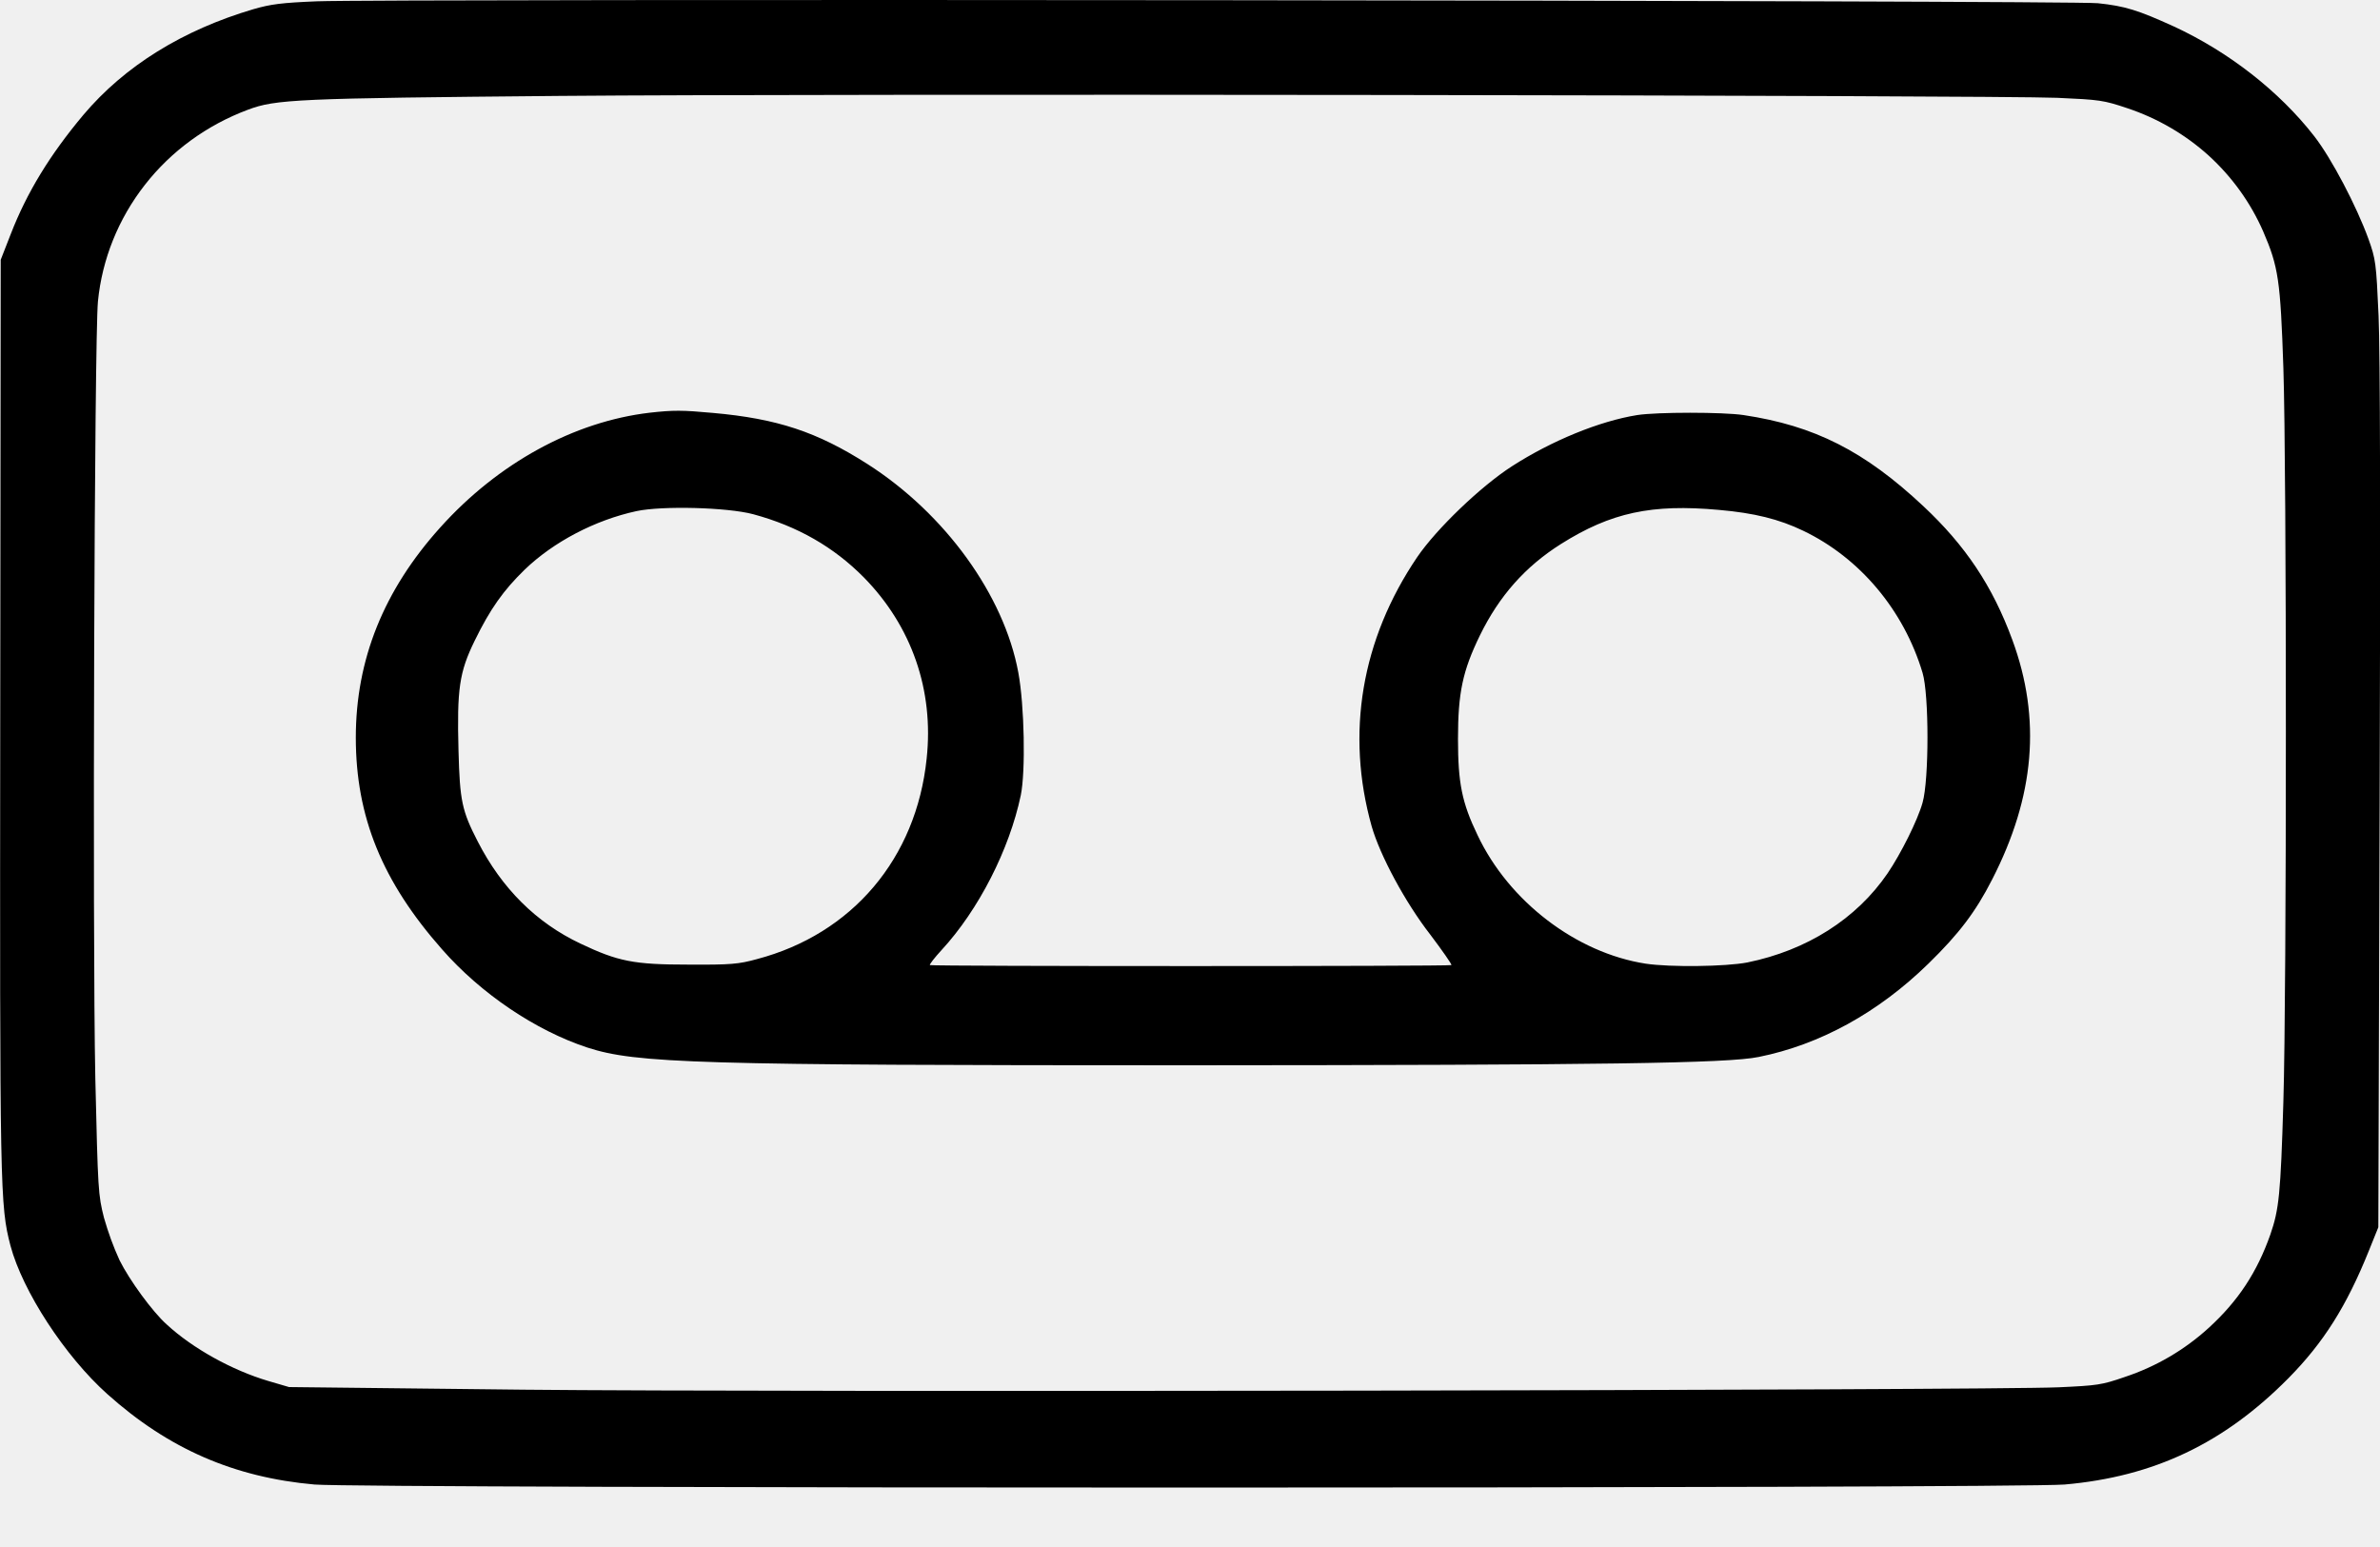
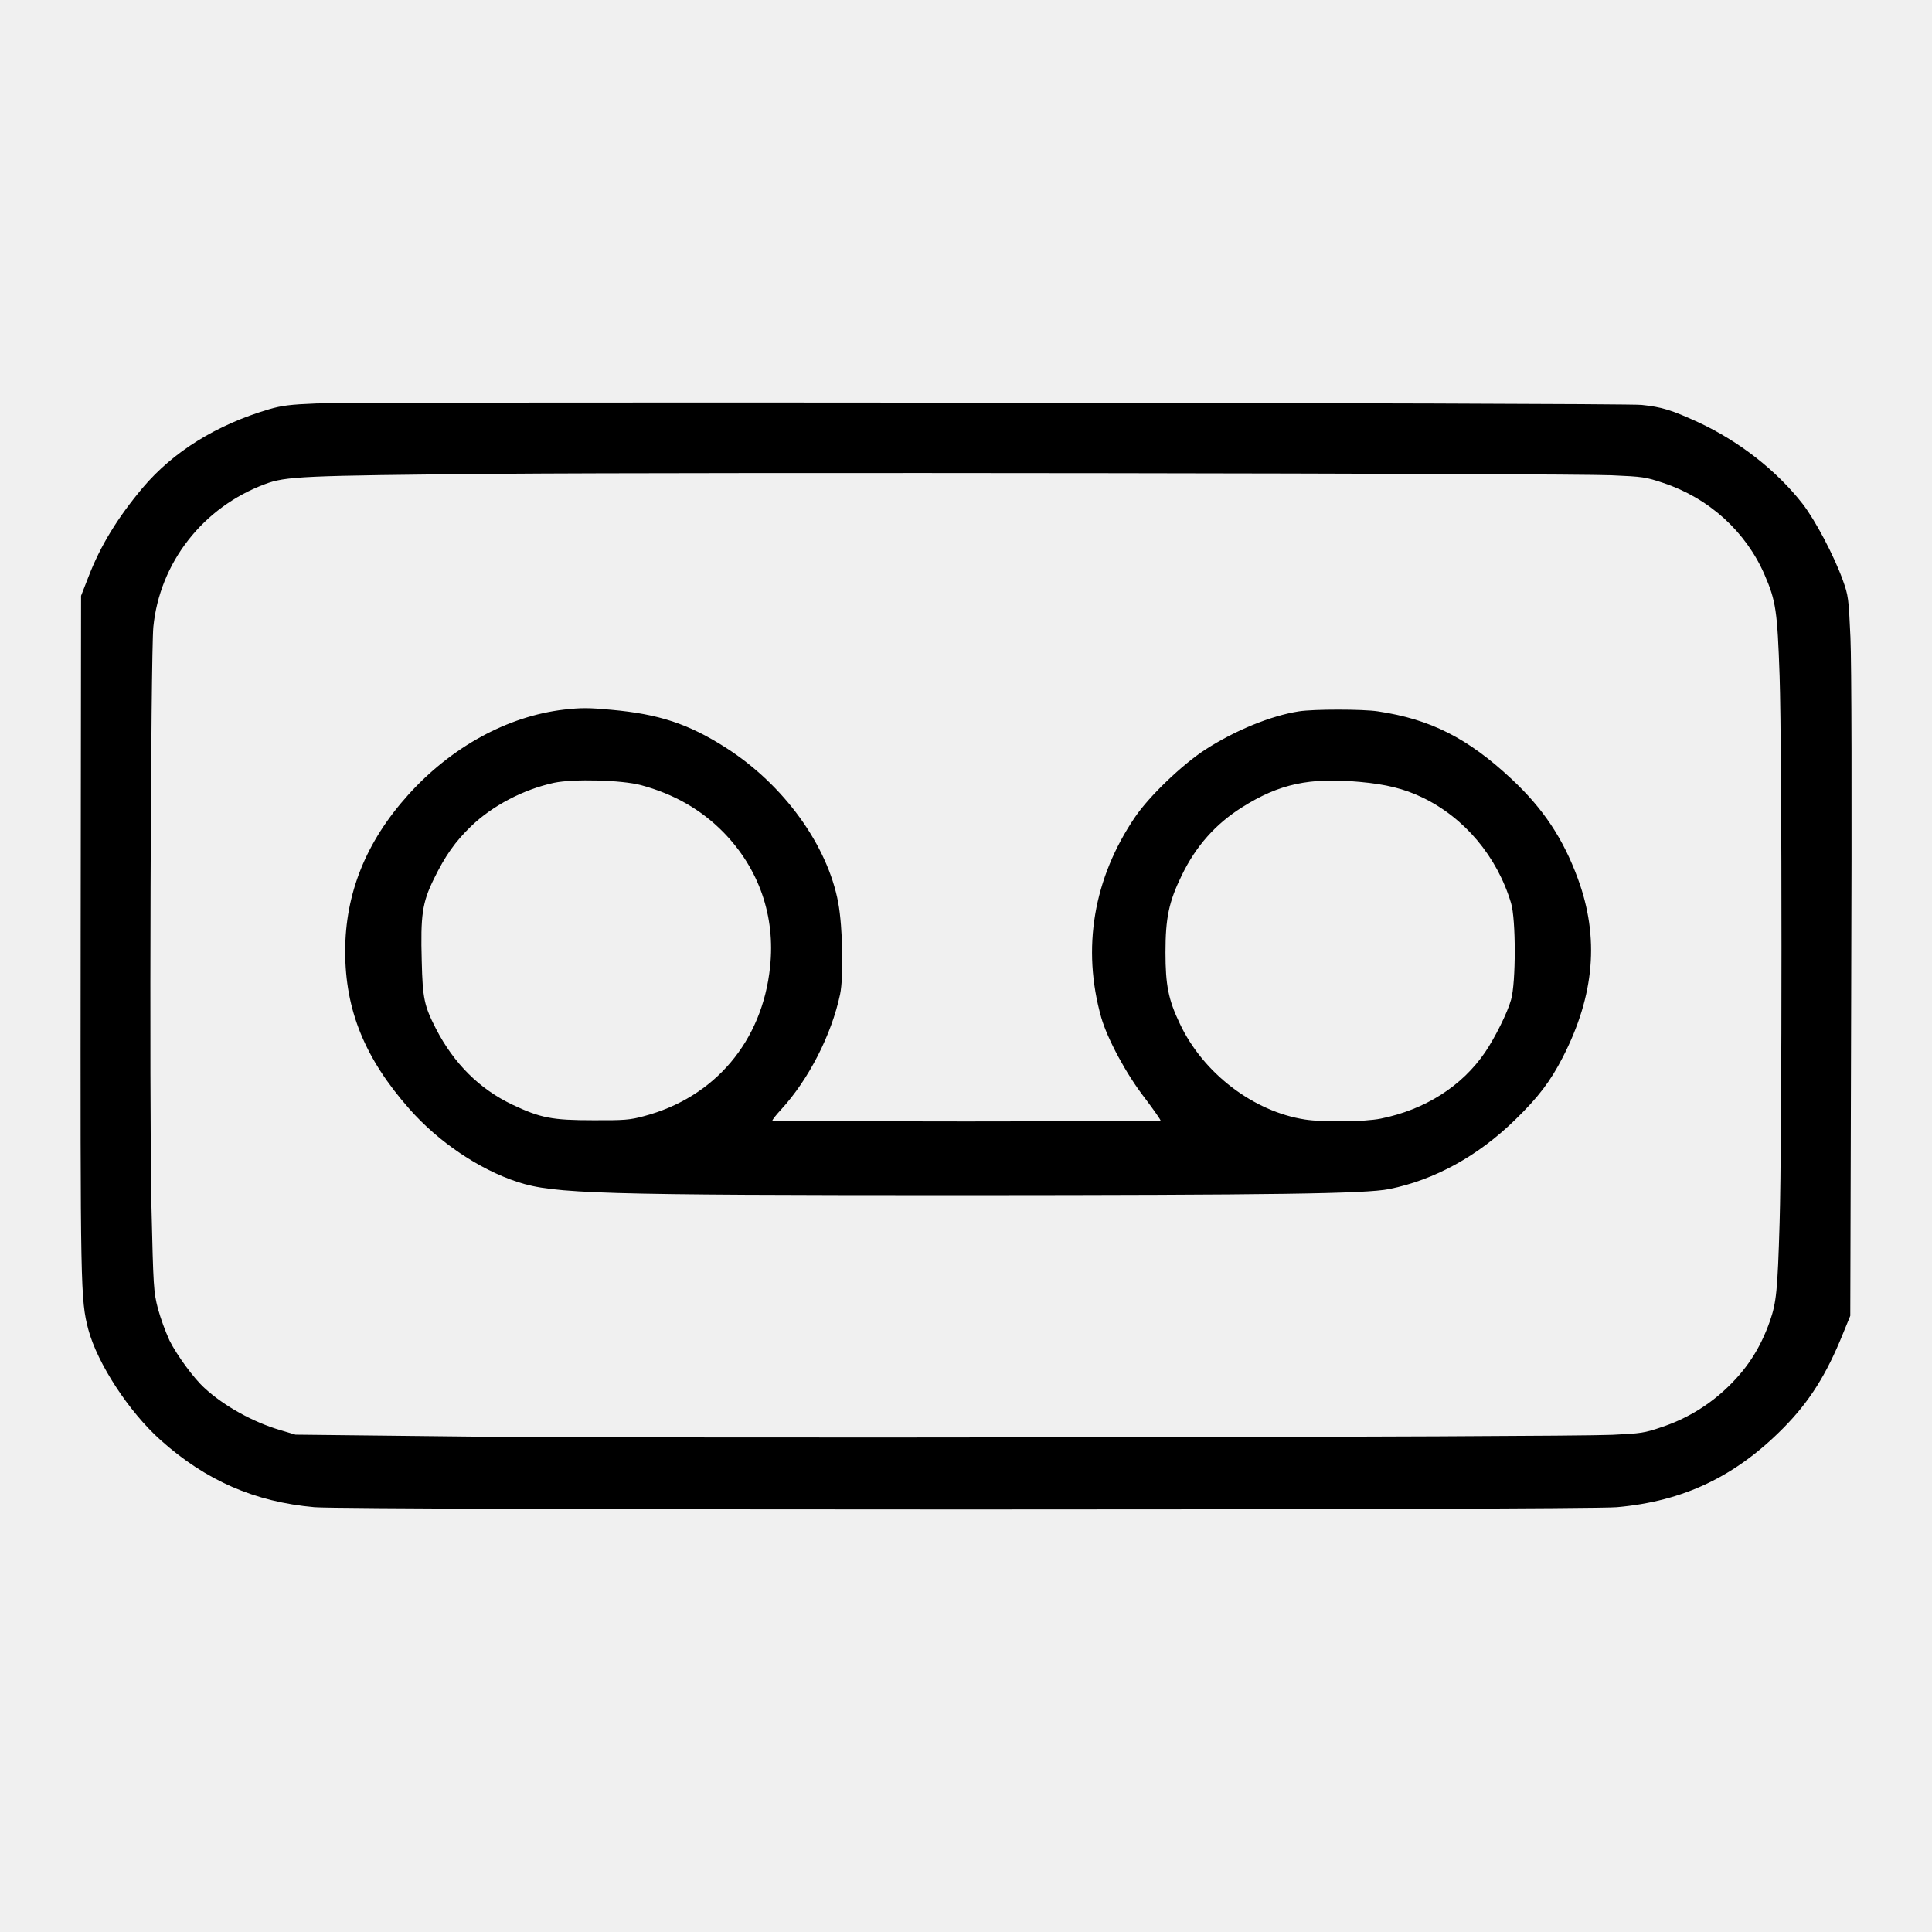
- <svg xmlns="http://www.w3.org/2000/svg" width="20" height="13" viewBox="0 0 20 13" fill="none">
-   <g clip-path="url(#clip0)">
-     <path d="M2.664 0.011C2.367 0.023 2.275 0.035 2.13 0.077C1.536 0.252 1.048 0.554 0.701 0.965C0.419 1.301 0.225 1.619 0.09 1.968L0.006 2.183L0.002 6C-0.002 10.019 3.72179e-05 10.13 0.088 10.468C0.19 10.85 0.545 11.396 0.903 11.716C1.416 12.175 1.967 12.415 2.643 12.475C3.043 12.509 16.955 12.509 17.349 12.475C18.101 12.409 18.689 12.129 19.231 11.581C19.527 11.281 19.719 10.975 19.905 10.514L19.986 10.313L19.997 6.717C20.005 4.414 20.001 2.952 19.988 2.654C19.968 2.207 19.964 2.179 19.903 2.008C19.802 1.73 19.592 1.33 19.447 1.144C19.153 0.766 18.726 0.434 18.267 0.222C17.966 0.085 17.858 0.051 17.629 0.027C17.411 0.003 3.235 -0.011 2.664 0.011ZM17.288 0.822C17.646 0.838 17.676 0.842 17.876 0.909C18.131 0.994 18.364 1.13 18.561 1.308C18.757 1.487 18.913 1.704 19.018 1.944C19.147 2.242 19.163 2.356 19.188 3.091C19.216 3.953 19.216 8.334 19.188 9.258C19.165 10.037 19.151 10.164 19.079 10.373C18.967 10.691 18.808 10.933 18.559 11.16C18.357 11.344 18.118 11.484 17.856 11.571C17.66 11.639 17.623 11.643 17.298 11.658C16.692 11.684 6.526 11.7 4.4 11.678L2.429 11.656L2.255 11.605C1.951 11.515 1.62 11.332 1.401 11.13C1.281 11.023 1.087 10.756 1.005 10.591C0.952 10.476 0.909 10.356 0.874 10.234C0.825 10.041 0.823 10.005 0.801 9.062C0.776 7.865 0.793 2.841 0.823 2.533C0.858 2.177 0.995 1.838 1.217 1.554C1.439 1.269 1.739 1.051 2.081 0.923C2.316 0.834 2.488 0.826 4.706 0.806C7 0.786 16.747 0.8 17.288 0.822Z" fill="black" />
-     <path d="M5.461 3.468C4.824 3.542 4.186 3.891 3.7 4.432C3.224 4.96 2.99 5.544 2.99 6.198C2.99 6.864 3.212 7.408 3.715 7.978C4.041 8.35 4.501 8.66 4.936 8.803C5.347 8.936 5.851 8.952 9.995 8.952C13.464 8.95 14.516 8.936 14.779 8.882C15.292 8.779 15.782 8.511 16.205 8.098C16.462 7.847 16.601 7.664 16.74 7.392C17.099 6.693 17.155 6.041 16.91 5.376C16.744 4.925 16.517 4.585 16.162 4.253C15.668 3.79 15.247 3.577 14.652 3.488C14.481 3.462 13.923 3.462 13.758 3.488C13.443 3.538 13.039 3.703 12.704 3.919C12.442 4.088 12.071 4.444 11.909 4.682C11.44 5.374 11.307 6.164 11.527 6.945C11.597 7.188 11.807 7.581 12.02 7.855C12.122 7.99 12.201 8.104 12.197 8.11C12.183 8.121 7.828 8.121 7.814 8.11C7.81 8.104 7.853 8.048 7.912 7.984C8.223 7.647 8.482 7.14 8.578 6.683C8.619 6.484 8.609 5.928 8.557 5.65C8.437 5.002 7.943 4.317 7.289 3.899C6.866 3.629 6.531 3.518 5.992 3.47C5.733 3.446 5.657 3.446 5.461 3.468ZM6.329 4.321C6.703 4.422 7.007 4.597 7.26 4.853C7.661 5.262 7.849 5.799 7.787 6.375C7.7 7.213 7.162 7.849 6.36 8.06C6.207 8.102 6.141 8.108 5.788 8.106C5.326 8.106 5.195 8.08 4.877 7.929C4.507 7.754 4.217 7.466 4.015 7.072C3.882 6.814 3.864 6.731 3.853 6.309C3.839 5.789 3.86 5.648 3.988 5.386C4.119 5.117 4.231 4.96 4.409 4.787C4.652 4.553 5.001 4.37 5.349 4.295C5.565 4.249 6.111 4.263 6.329 4.321ZM14.446 4.285C14.742 4.311 14.949 4.362 15.153 4.46C15.629 4.688 15.998 5.127 16.156 5.654C16.211 5.837 16.211 6.552 16.156 6.745C16.115 6.892 15.974 7.174 15.862 7.339C15.6 7.722 15.184 7.986 14.683 8.088C14.501 8.123 14.034 8.129 13.829 8.098C13.247 8.008 12.679 7.575 12.416 7.017C12.285 6.745 12.252 6.58 12.252 6.21C12.252 5.821 12.291 5.638 12.436 5.34C12.598 5.008 12.818 4.76 13.118 4.571C13.537 4.307 13.88 4.233 14.446 4.285Z" fill="black" />
-   </g>
-   <defs>
-     <clipPath id="clip0">
-       <rect width="20" height="12.5" fill="white" />
-     </clipPath>
-   </defs>
+ <svg xmlns="http://www.w3.org/2000/svg" width="24" height="24" viewBox="0 0 24 24" fill="none">
+   <path d="M3.93 5.012C3.604 5.025 3.503 5.038 3.343 5.084C2.69 5.277 2.153 5.609 1.771 6.061C1.461 6.431 1.247 6.78 1.099 7.165L1.007 7.401L1.002 11.6C0.998 16.021 1 16.143 1.097 16.515C1.209 16.935 1.6 17.536 1.993 17.888C2.557 18.392 3.164 18.657 3.907 18.723C4.348 18.76 19.651 18.76 20.084 18.723C20.911 18.65 21.558 18.342 22.154 17.739C22.48 17.409 22.691 17.072 22.895 16.565L22.985 16.345L22.996 12.389C23.005 9.856 23.001 8.247 22.987 7.919C22.965 7.427 22.96 7.397 22.893 7.209C22.783 6.903 22.551 6.463 22.392 6.258C22.068 5.843 21.599 5.478 21.093 5.244C20.763 5.093 20.644 5.056 20.392 5.03C20.152 5.004 4.559 4.988 3.93 5.012ZM20.017 5.904C20.41 5.921 20.444 5.926 20.664 6C20.944 6.093 21.2 6.243 21.417 6.439C21.633 6.636 21.805 6.874 21.92 7.139C22.062 7.467 22.079 7.591 22.107 8.4C22.138 9.348 22.138 14.168 22.107 15.184C22.082 16.041 22.066 16.181 21.987 16.41C21.864 16.76 21.689 17.026 21.415 17.276C21.193 17.478 20.929 17.633 20.642 17.728C20.426 17.802 20.385 17.807 20.028 17.824C19.361 17.853 8.179 17.87 5.84 17.846L3.671 17.822L3.48 17.765C3.146 17.667 2.782 17.466 2.541 17.243C2.409 17.125 2.195 16.832 2.105 16.651C2.048 16.523 2 16.392 1.962 16.257C1.908 16.045 1.905 16.006 1.881 14.968C1.854 13.652 1.872 8.125 1.905 7.786C1.944 7.395 2.094 7.022 2.339 6.709C2.583 6.396 2.912 6.156 3.289 6.015C3.548 5.917 3.737 5.908 6.177 5.886C8.7 5.865 19.422 5.88 20.017 5.904Z" fill="black" />
+   <path d="M7.007 8.815C6.306 8.896 5.605 9.28 5.07 9.875C4.547 10.456 4.288 11.099 4.288 11.818C4.288 12.55 4.533 13.149 5.086 13.776C5.446 14.185 5.951 14.526 6.43 14.683C6.881 14.83 7.436 14.847 11.995 14.847C15.81 14.845 16.967 14.83 17.257 14.771C17.821 14.657 18.36 14.362 18.825 13.907C19.108 13.632 19.261 13.431 19.414 13.132C19.809 12.362 19.87 11.645 19.6 10.913C19.418 10.417 19.169 10.043 18.778 9.678C18.234 9.169 17.771 8.935 17.118 8.837C16.929 8.808 16.316 8.808 16.134 8.837C15.788 8.891 15.343 9.073 14.974 9.311C14.687 9.497 14.278 9.888 14.1 10.15C13.583 10.911 13.437 11.781 13.68 12.64C13.757 12.906 13.988 13.339 14.222 13.641C14.334 13.789 14.421 13.914 14.417 13.921C14.401 13.934 9.611 13.934 9.595 13.921C9.591 13.914 9.638 13.853 9.703 13.783C10.045 13.411 10.33 12.854 10.436 12.351C10.481 12.133 10.469 11.521 10.413 11.215C10.281 10.502 9.737 9.748 9.018 9.289C8.553 8.992 8.184 8.87 7.591 8.817C7.306 8.791 7.223 8.791 7.007 8.815ZM7.962 9.753C8.373 9.864 8.708 10.056 8.986 10.338C9.427 10.789 9.634 11.379 9.566 12.012C9.47 12.935 8.879 13.634 7.996 13.866C7.827 13.912 7.755 13.918 7.367 13.916C6.859 13.916 6.715 13.888 6.364 13.722C5.958 13.529 5.639 13.212 5.416 12.78C5.27 12.495 5.25 12.404 5.239 11.94C5.223 11.368 5.246 11.213 5.387 10.924C5.531 10.629 5.654 10.456 5.85 10.266C6.117 10.008 6.502 9.807 6.883 9.724C7.122 9.674 7.722 9.689 7.962 9.753ZM16.891 9.713C17.216 9.742 17.444 9.798 17.668 9.906C18.192 10.157 18.598 10.64 18.771 11.219C18.832 11.42 18.832 12.207 18.771 12.419C18.726 12.581 18.571 12.891 18.448 13.072C18.16 13.494 17.702 13.785 17.151 13.896C16.951 13.936 16.437 13.942 16.212 13.907C15.572 13.809 14.947 13.333 14.657 12.718C14.514 12.419 14.478 12.238 14.478 11.831C14.478 11.403 14.52 11.202 14.68 10.874C14.857 10.509 15.1 10.236 15.43 10.028C15.891 9.737 16.268 9.656 16.891 9.713Z" fill="black" />
</svg>
